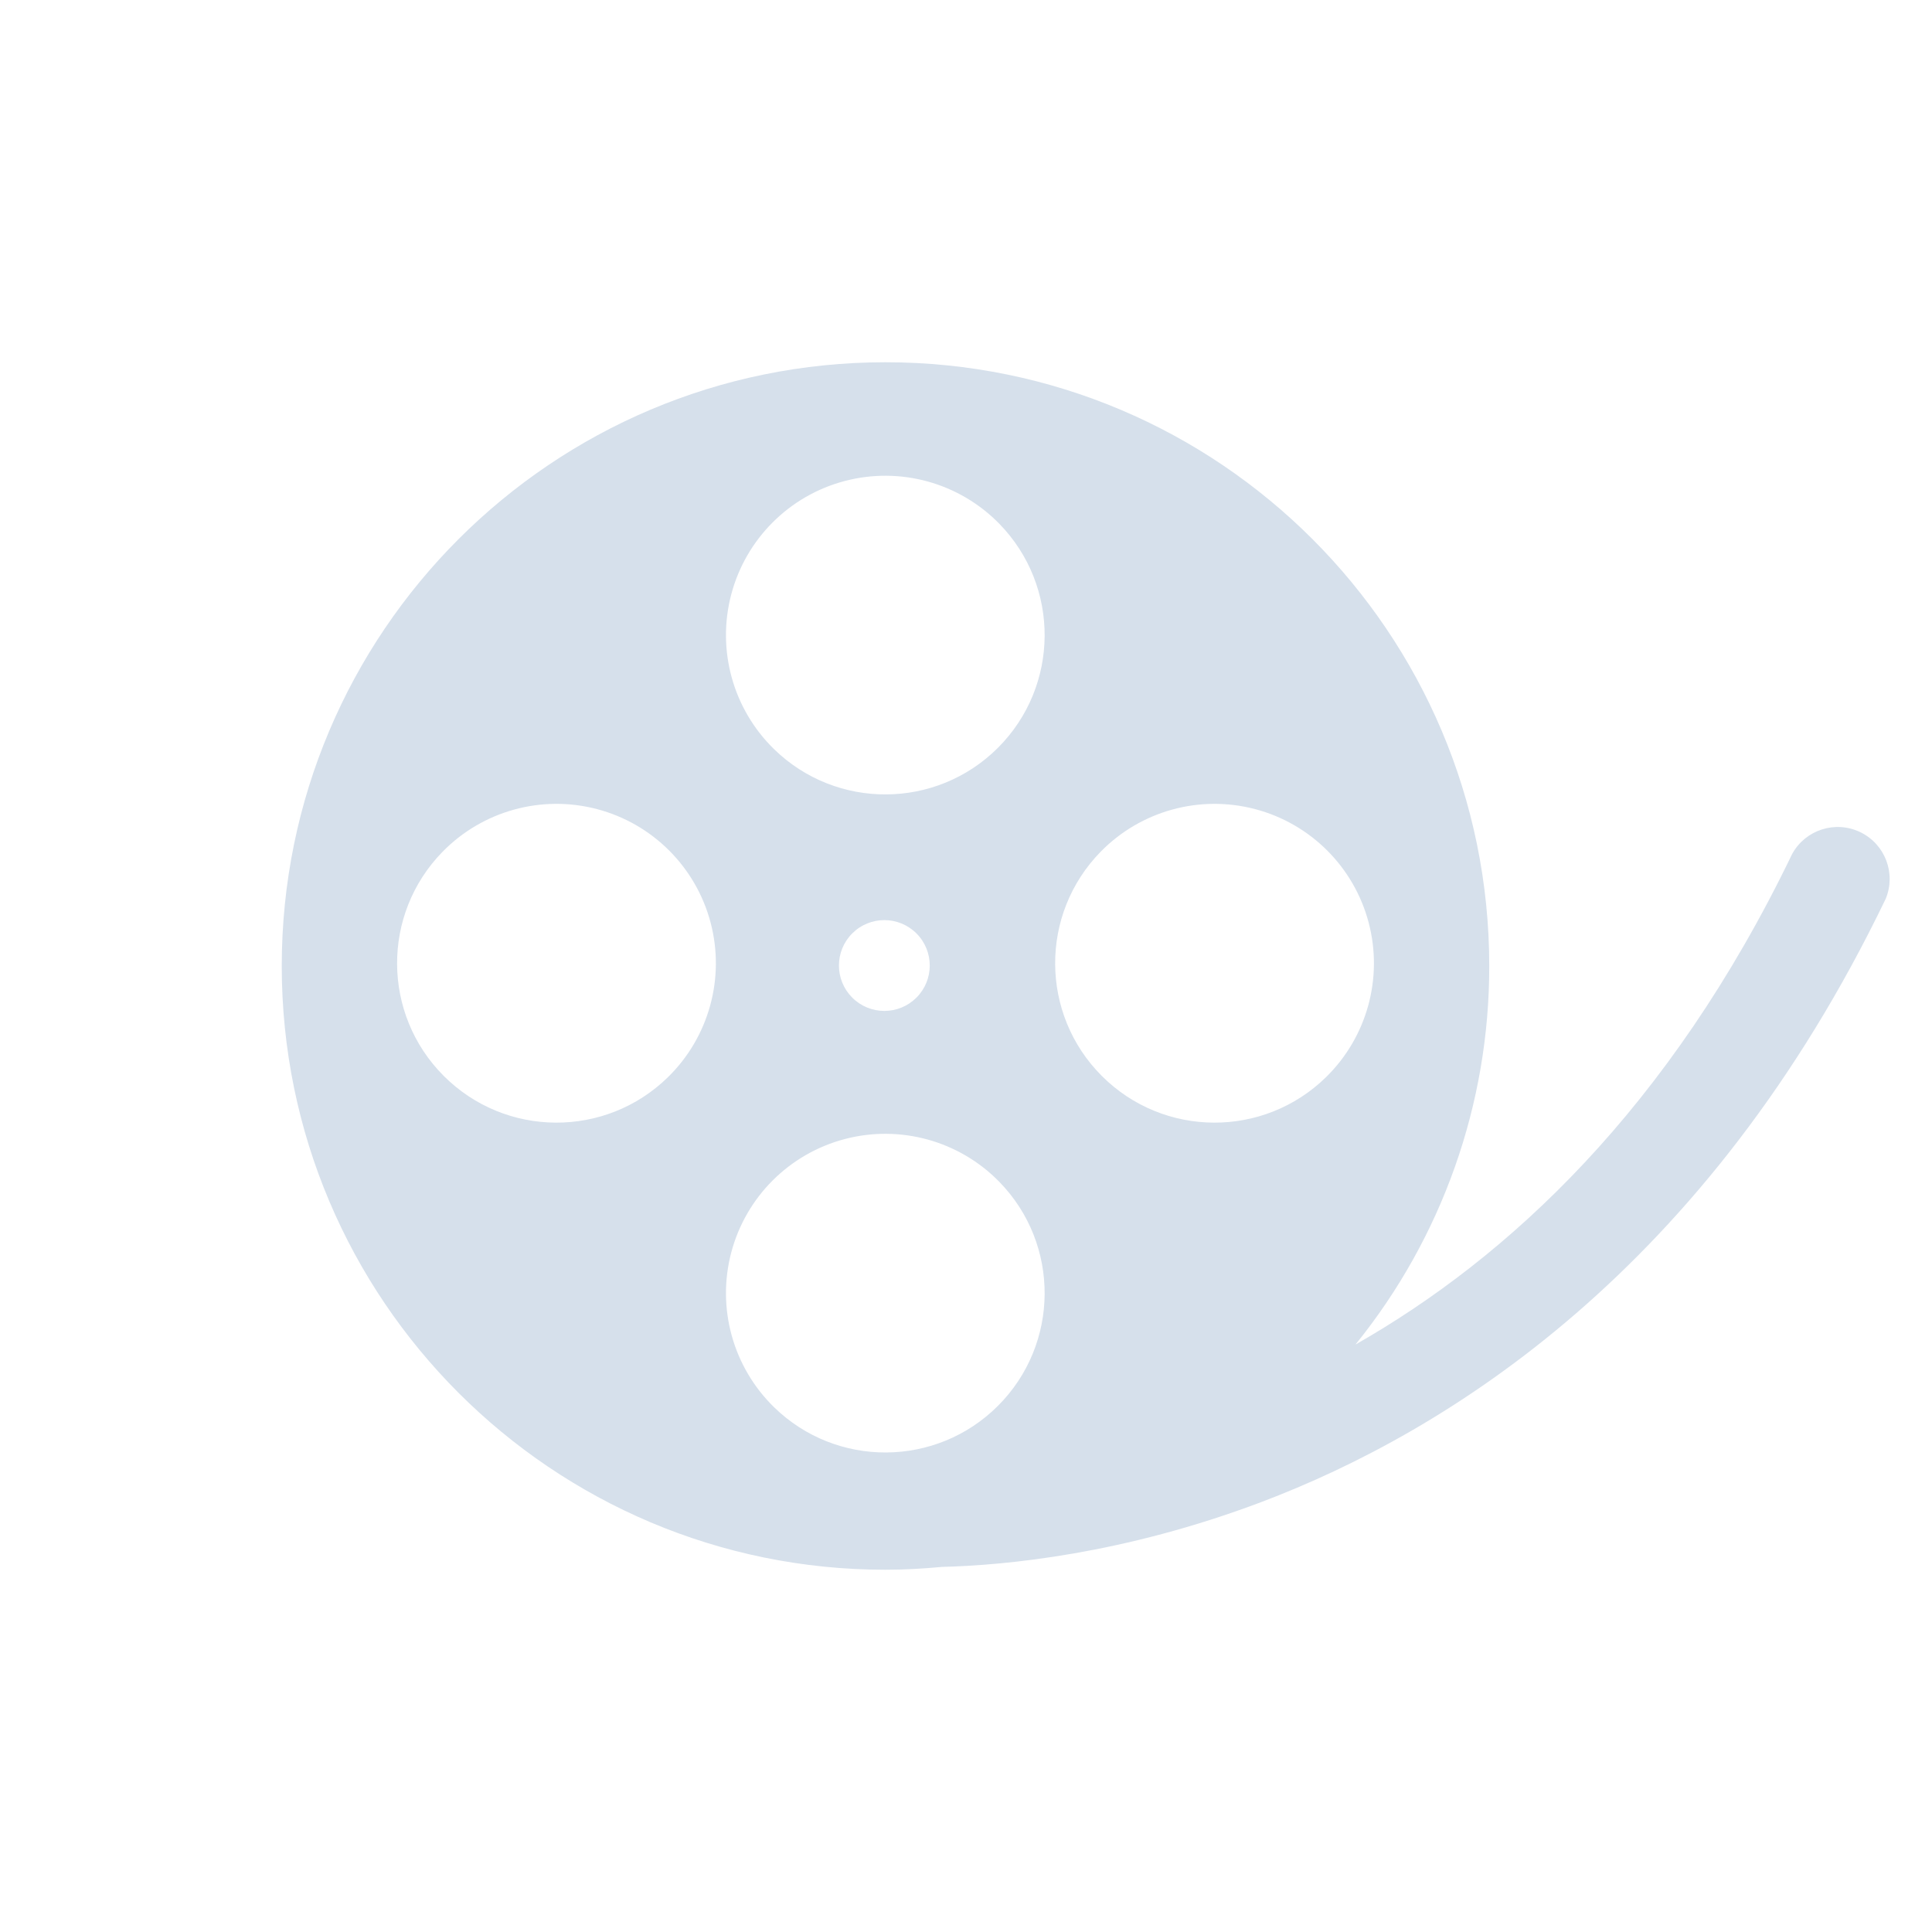
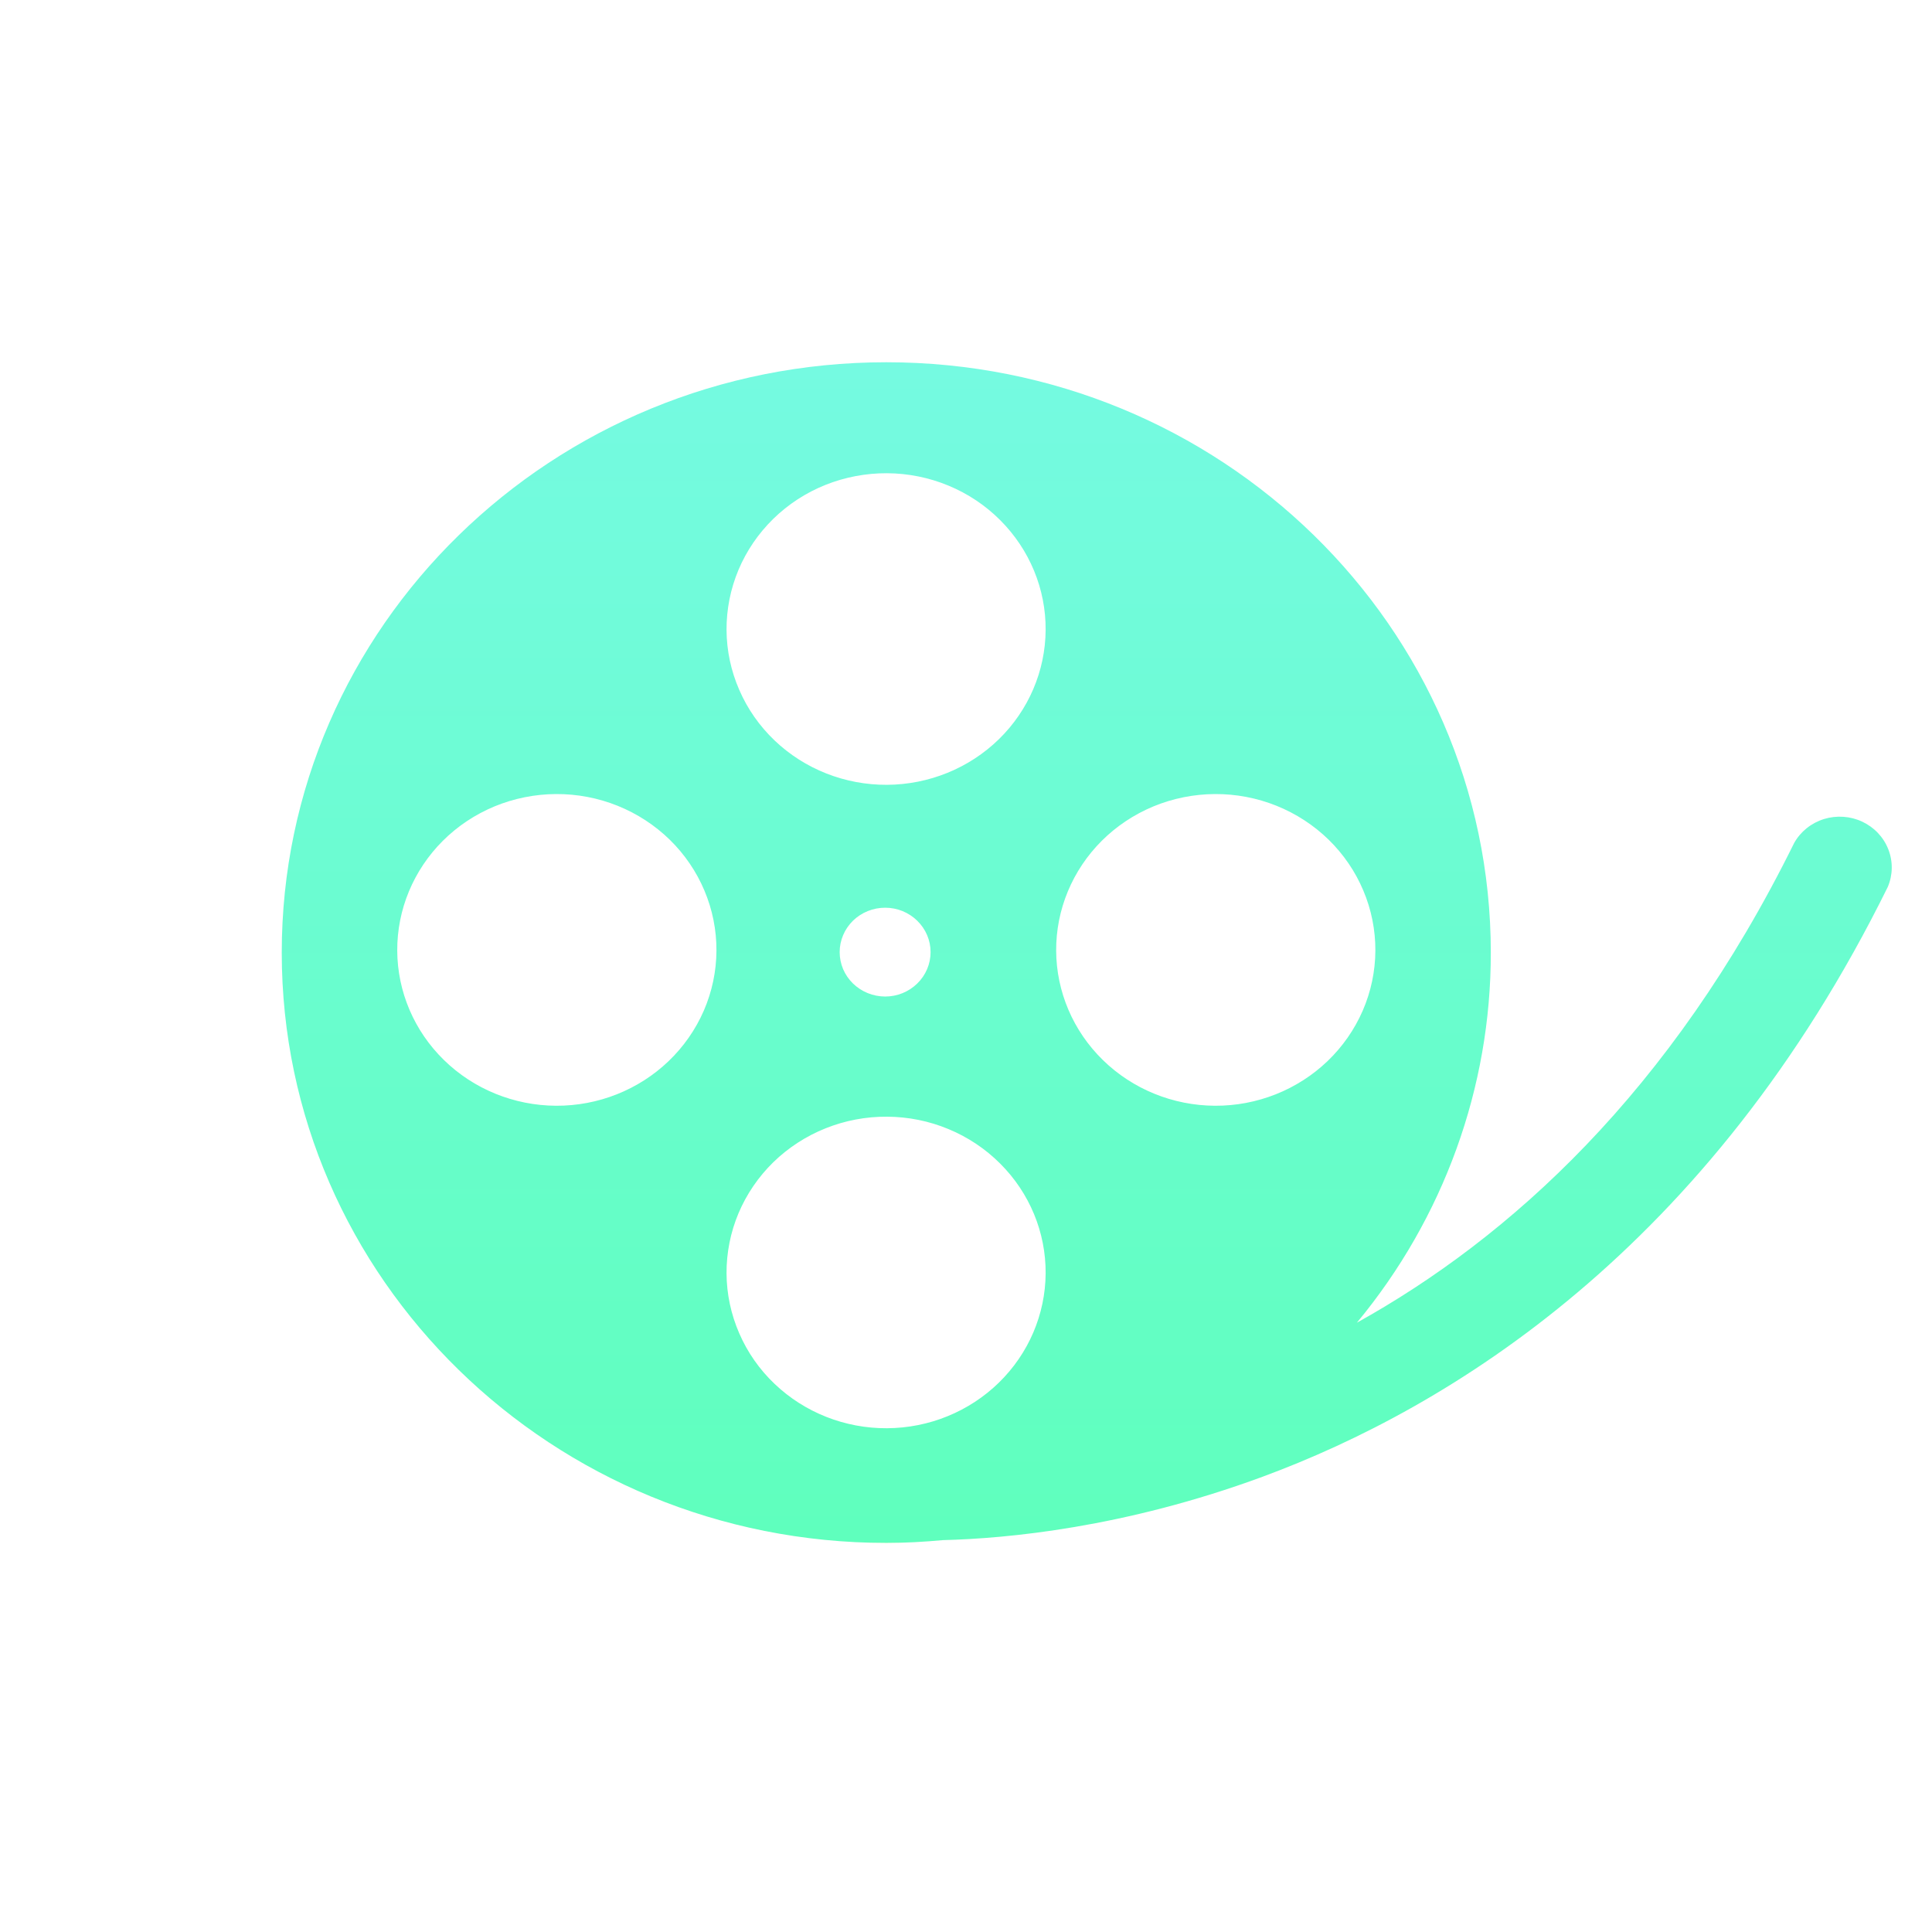
- <svg xmlns="http://www.w3.org/2000/svg" alt="" aria-hidden="true" aria-label="movies" color="#fff" role="img" version="1.1" viewBox="0 0 36 36" data-route="MOVIES" style="color: white; fill: #d6e0eb;">
-   <path d="M24.71 20.07a2.97 2.97 0 1 0-4.2-4.2 2.97 2.97 0 0 0 4.2 4.2m-12.262 0a2.97 2.97 0 1 0-4.2-4.2 2.97 2.97 0 0 0 4.2 4.2m6.173-10.31a2.969 2.969 0 1 0-4.199 4.198 2.969 2.969 0 0 0 4.199-4.198m0 12.262a2.969 2.969 0 1 0-4.199 4.198 2.969 2.969 0 0 0 4.199-4.198m-1.544-4.629a.846.846 0 1 0-1.197 1.196.846.846 0 0 0 1.197-1.196m18.06-.644c-3.33 6.913-8.165 9.928-11.635 11.24-2.57.971-4.762 1.178-5.949 1.208-.348.032-.698.053-1.052.053C10.287 29.25 5.25 24.213 5.25 18S10.287 6.75 16.5 6.75c6.214 0 11.25 5.037 11.25 11.25a11.19 11.19 0 0 1-2.493 7.054c2.832-1.612 5.844-4.382 8.138-9.143a.968.968 0 0 1 1.742.838" class="sc-kAzzGY dGwULW" />
+ <svg xmlns="http://www.w3.org/2000/svg" width="36" height="36" viewBox="0 0 36 36" fill="none">
+   <path d="M24.735 19.774C25.016 19.505 25.239 19.185 25.393 18.831C25.546 18.478 25.626 18.098 25.628 17.715C25.63 17.331 25.554 16.95 25.404 16.595C25.255 16.24 25.035 15.918 24.757 15.646C24.479 15.375 24.148 15.16 23.785 15.014C23.421 14.868 23.032 14.794 22.639 14.796C22.246 14.798 21.857 14.876 21.495 15.025C21.133 15.175 20.805 15.393 20.53 15.667C19.982 16.214 19.676 16.95 19.68 17.715C19.684 18.48 19.997 19.212 20.551 19.753C21.105 20.294 21.855 20.6 22.639 20.604C23.422 20.608 24.176 20.309 24.735 19.774ZM12.457 19.774C12.738 19.505 12.961 19.185 13.115 18.831C13.268 18.478 13.348 18.098 13.35 17.715C13.352 17.331 13.276 16.95 13.126 16.595C12.977 16.24 12.757 15.918 12.479 15.646C12.201 15.375 11.87 15.16 11.507 15.014C11.143 14.868 10.754 14.794 10.361 14.796C9.968 14.798 9.579 14.876 9.217 15.025C8.855 15.175 8.527 15.393 8.252 15.667C7.704 16.214 7.398 16.95 7.402 17.715C7.406 18.48 7.719 19.212 8.273 19.753C8.827 20.294 9.577 20.6 10.361 20.604C11.144 20.608 11.898 20.309 12.457 19.774ZM18.638 9.693C18.364 9.418 18.036 9.199 17.674 9.049C17.312 8.899 16.923 8.82 16.529 8.818C16.136 8.816 15.746 8.89 15.382 9.035C15.018 9.181 14.687 9.396 14.409 9.668C14.131 9.94 13.911 10.262 13.761 10.618C13.612 10.973 13.536 11.354 13.538 11.738C13.54 12.122 13.621 12.502 13.775 12.855C13.928 13.209 14.152 13.529 14.434 13.798C14.994 14.332 15.746 14.628 16.529 14.624C17.311 14.619 18.06 14.314 18.613 13.774C19.166 13.234 19.479 12.502 19.484 11.739C19.489 10.975 19.185 10.24 18.638 9.693ZM18.638 21.683C18.364 21.408 18.036 21.189 17.674 21.039C17.312 20.888 16.923 20.81 16.529 20.808C16.136 20.805 15.746 20.879 15.382 21.025C15.018 21.171 14.687 21.386 14.409 21.657C14.131 21.929 13.911 22.252 13.761 22.607C13.612 22.962 13.536 23.343 13.538 23.727C13.54 24.112 13.621 24.491 13.775 24.845C13.928 25.199 14.152 25.519 14.434 25.787C14.994 26.321 15.746 26.618 16.529 26.613C17.311 26.609 18.06 26.303 18.613 25.763C19.166 25.223 19.479 24.492 19.484 23.728C19.489 22.964 19.185 22.229 18.638 21.683ZM17.092 17.157C17.014 17.08 16.92 17.019 16.818 16.977C16.715 16.935 16.605 16.914 16.494 16.914C16.382 16.914 16.272 16.935 16.169 16.977C16.067 17.018 15.973 17.079 15.894 17.156C15.816 17.233 15.753 17.324 15.711 17.424C15.668 17.525 15.646 17.632 15.646 17.741C15.646 17.849 15.668 17.957 15.71 18.058C15.753 18.158 15.815 18.249 15.894 18.326C16.053 18.481 16.268 18.568 16.493 18.569C16.718 18.569 16.933 18.482 17.092 18.326C17.251 18.171 17.34 17.961 17.34 17.741C17.34 17.522 17.251 17.312 17.092 17.157ZM35.176 16.527C31.842 23.286 27 26.234 23.526 27.517C20.952 28.466 18.758 28.669 17.569 28.698C17.221 28.73 16.87 28.75 16.516 28.75C10.294 28.75 5.25 23.825 5.25 17.75C5.25 11.675 10.294 6.75 16.515 6.75C22.737 6.75 27.779 11.675 27.779 17.75C27.782 20.261 26.901 22.696 25.283 24.647C28.119 23.071 31.135 20.363 33.432 15.707C33.551 15.495 33.749 15.336 33.986 15.262C34.221 15.189 34.478 15.206 34.701 15.311C34.924 15.416 35.098 15.6 35.186 15.826C35.275 16.053 35.271 16.303 35.176 16.527Z" fill="url(#paint0_linear_135_634)" />
+   <defs>
+     <linearGradient id="paint0_linear_135_634" x1="20.25" y1="6.75" x2="20.25" y2="28.75" gradientUnits="userSpaceOnUse">
+       <stop stop-color="#75FAE1" />
+       <stop offset="1" stop-color="#5FFFBD" />
+       <stop offset="1" stop-color="#7CFFA9" />
+     </linearGradient>
+   </defs>
</svg>
